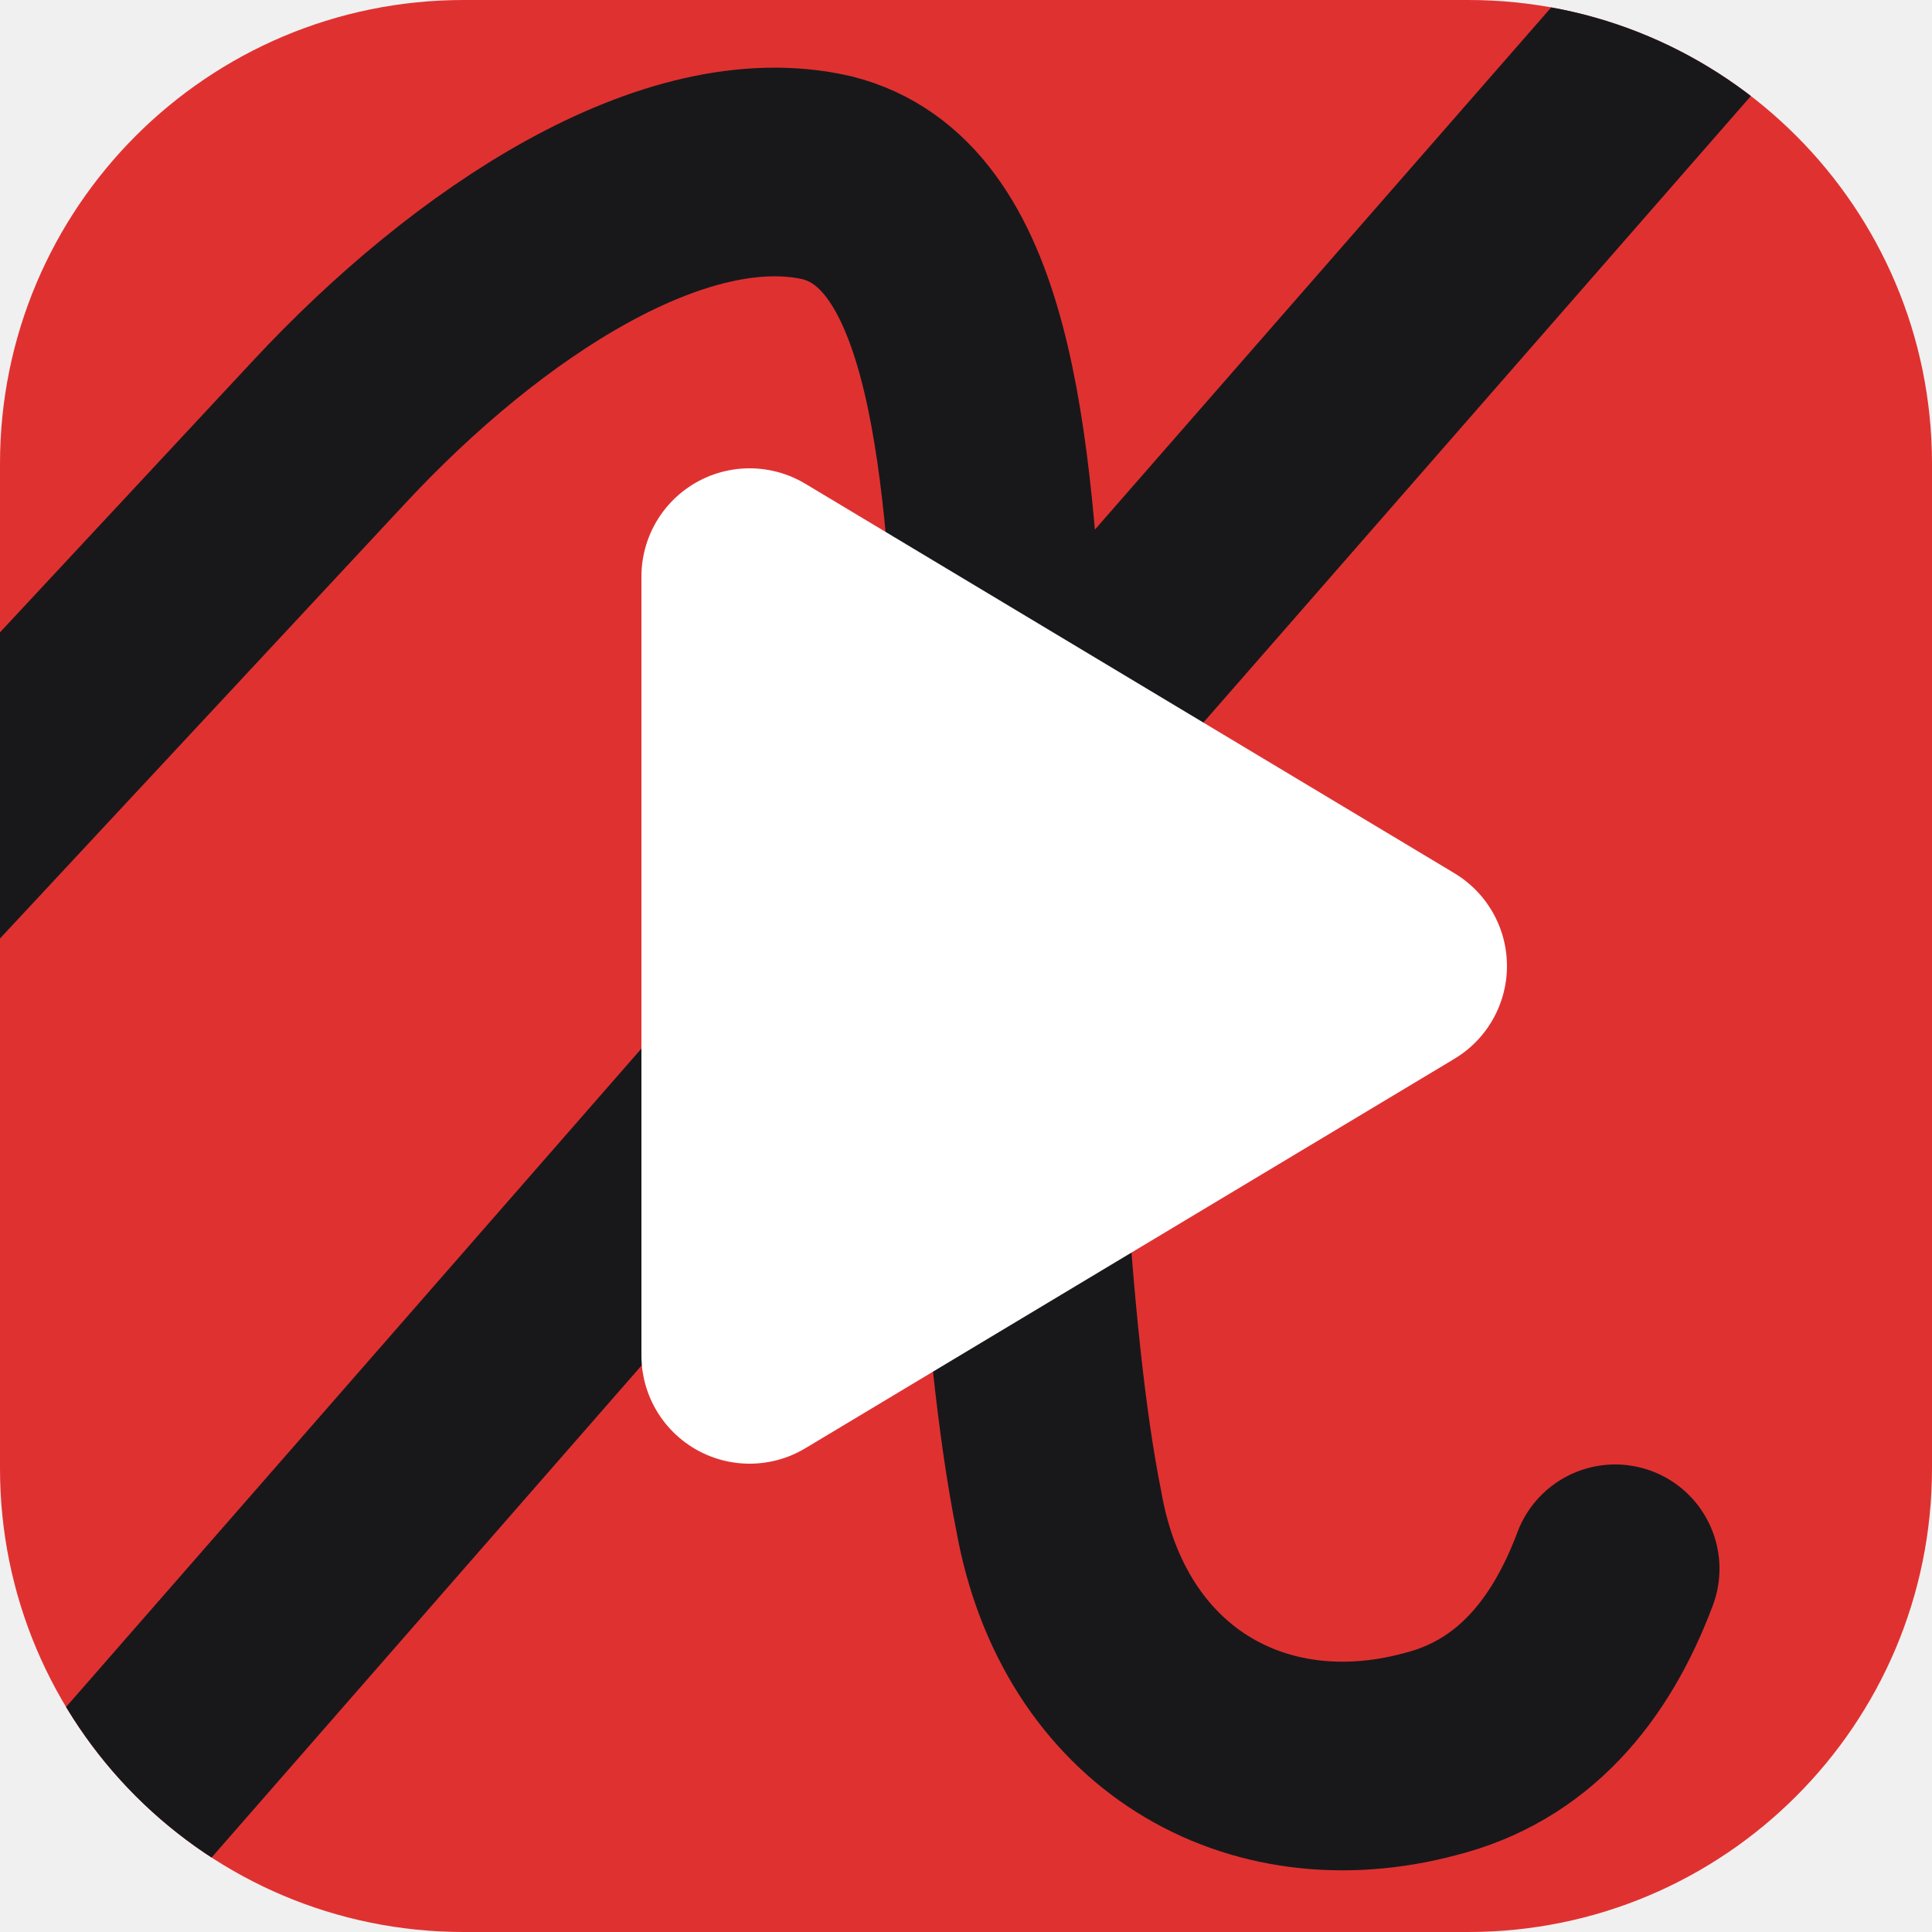
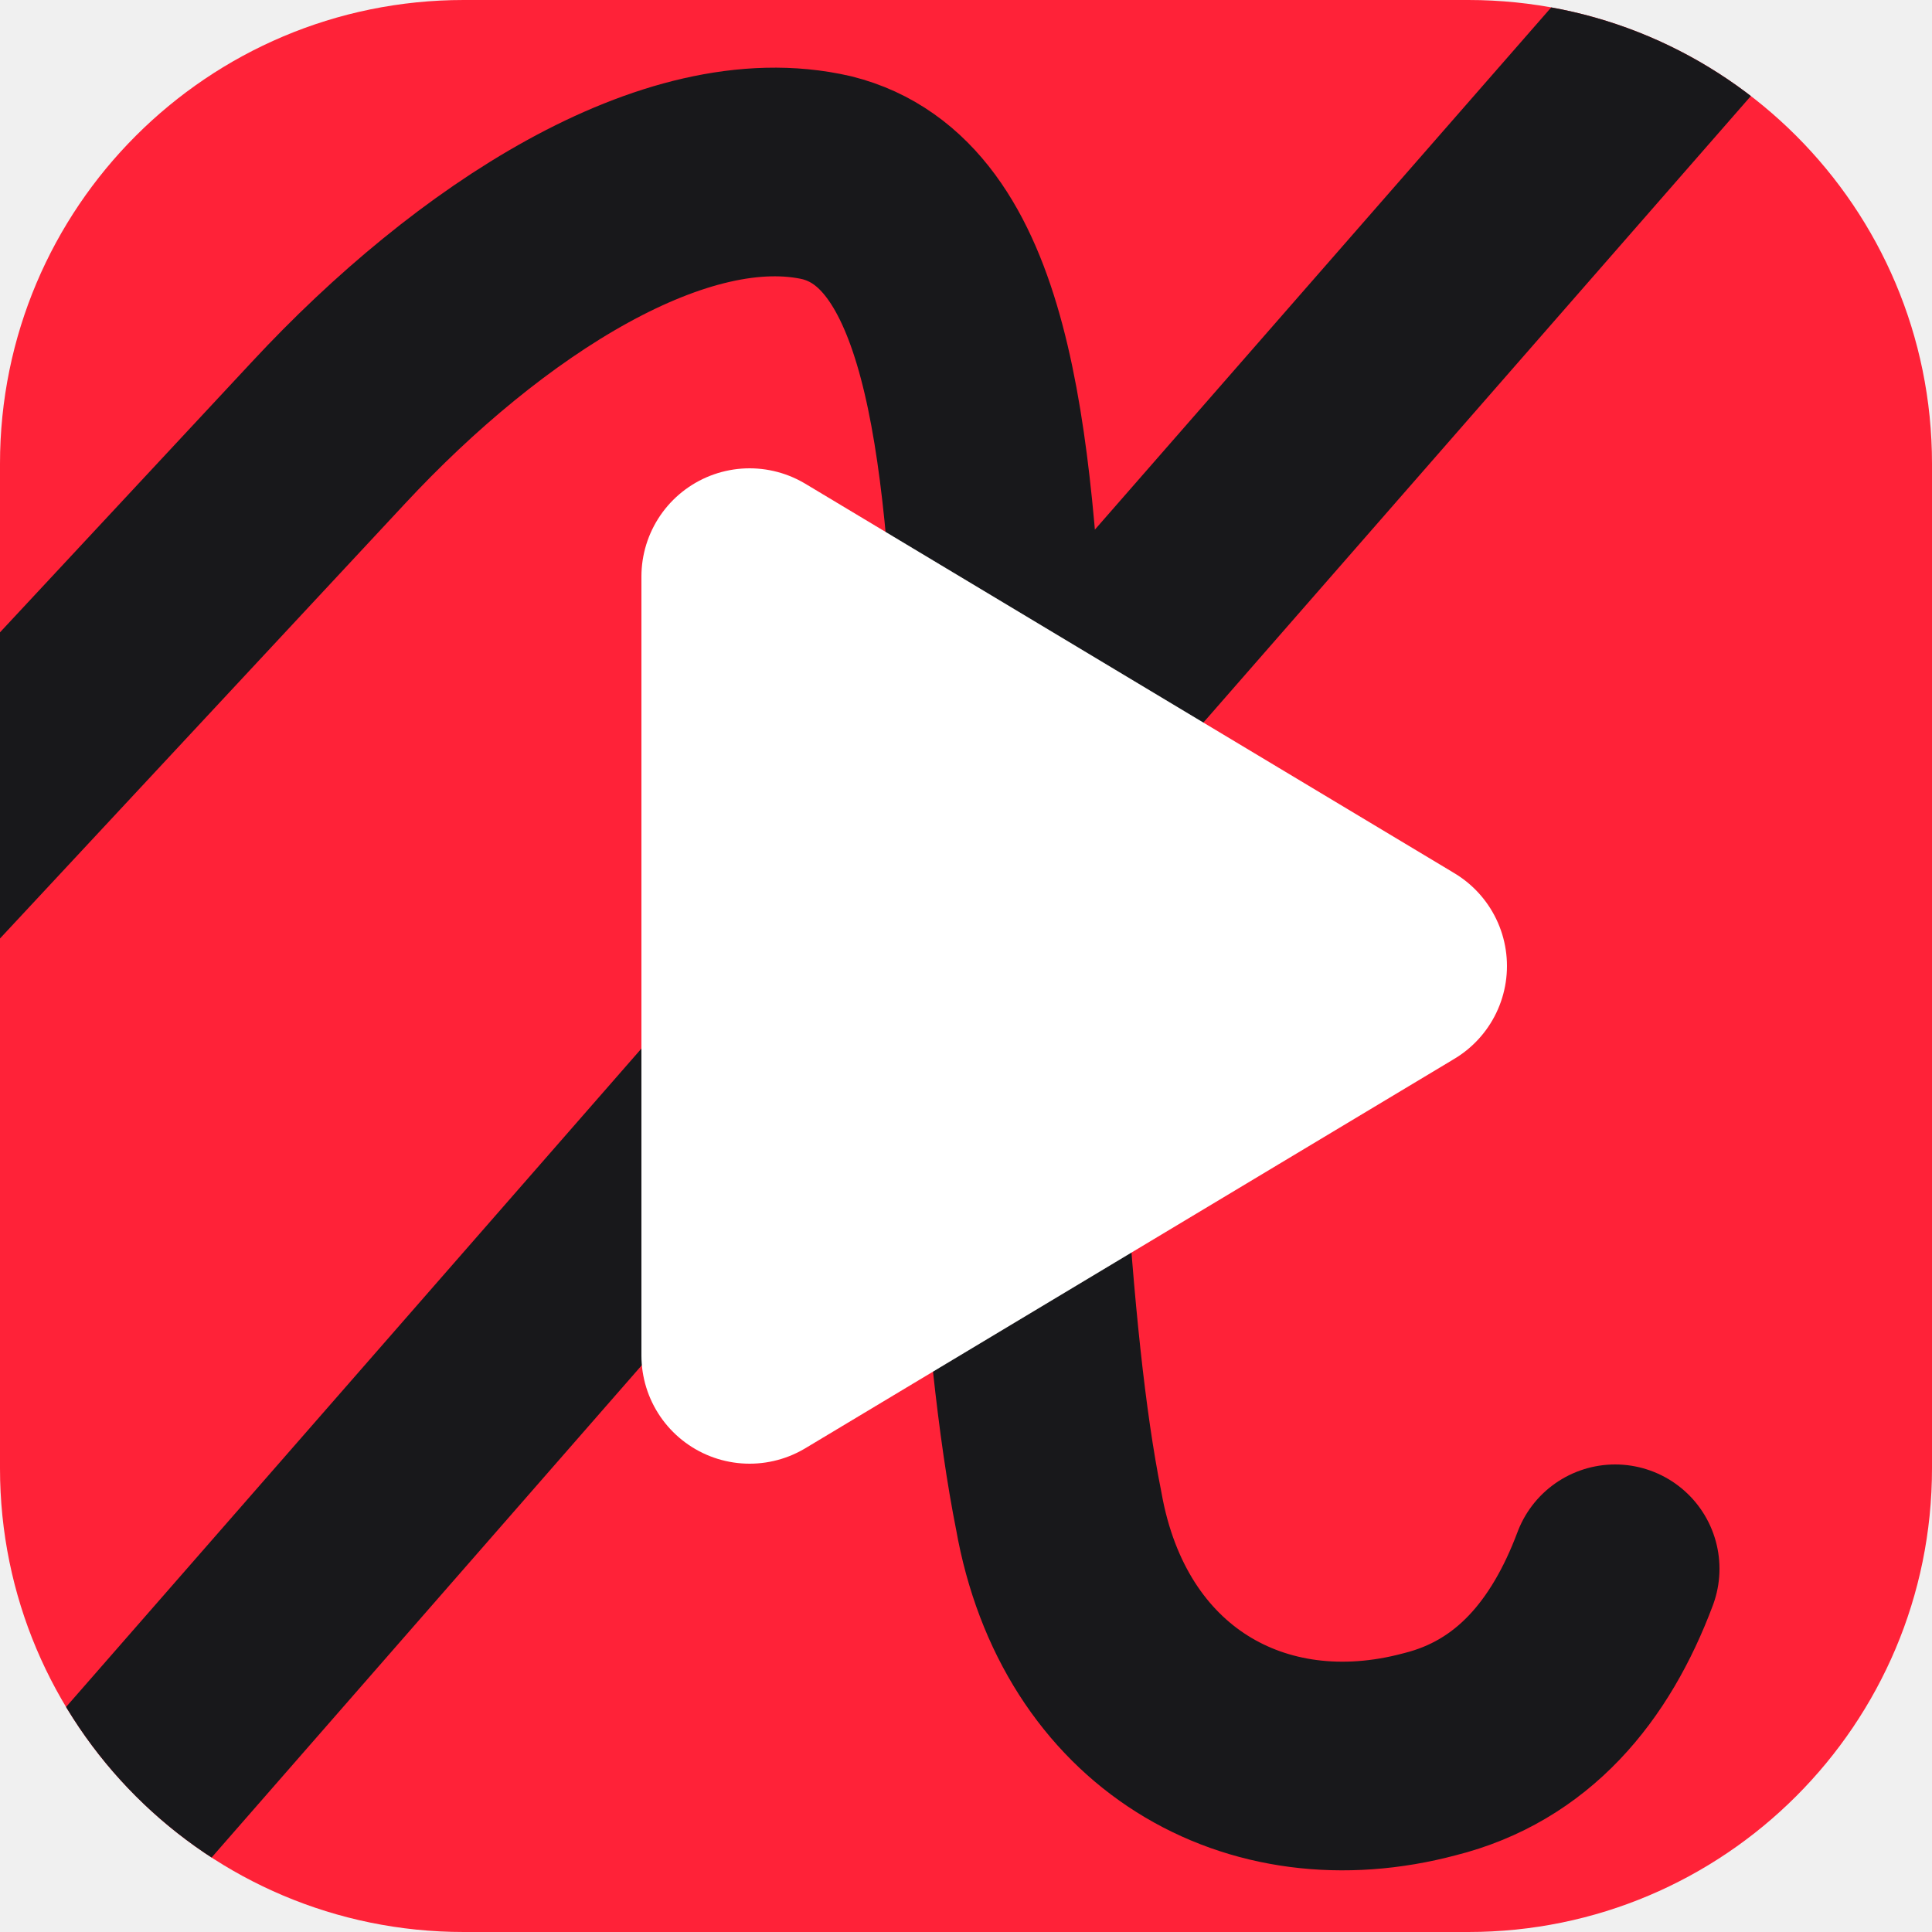
<svg xmlns="http://www.w3.org/2000/svg" viewBox="0 0 100 100">
-   <clipPath id="xrn-tile">
+   <clipPath id="xrntube-tile">
    <rect width="100" height="100" rx="24" />
  </clipPath>
-   <g clip-path="url(#xrn-tile)">
-     <rect width="100" height="100" fill="#E03131" />
+   <g clip-path="url(#xrntube-tile)">
+     <rect width="100" height="100" fill="#FF2238" />
    <path transform="translate(50 50) scale(0.6) translate(-110 -118)" d="M-40,174 L55,72 C68,58 85,47 98,50 C110,53 112,72 113,95 C114,125 115,150 118,165 C121,182 135,190 150,186 C158,184 163,178 166,170 M-60,301.3 L260,-64.9" fill="none" stroke="#18181B" stroke-width="18" stroke-linecap="round" stroke-linejoin="round" />
  </g>
  <g transform="translate(-6 -6) scale(1.12)">
    <path d="M40,32 L40,68 L70,50 Z" fill="#FFFFFF" stroke="#FFFFFF" stroke-width="10" stroke-linejoin="round" />
  </g>
</svg>
